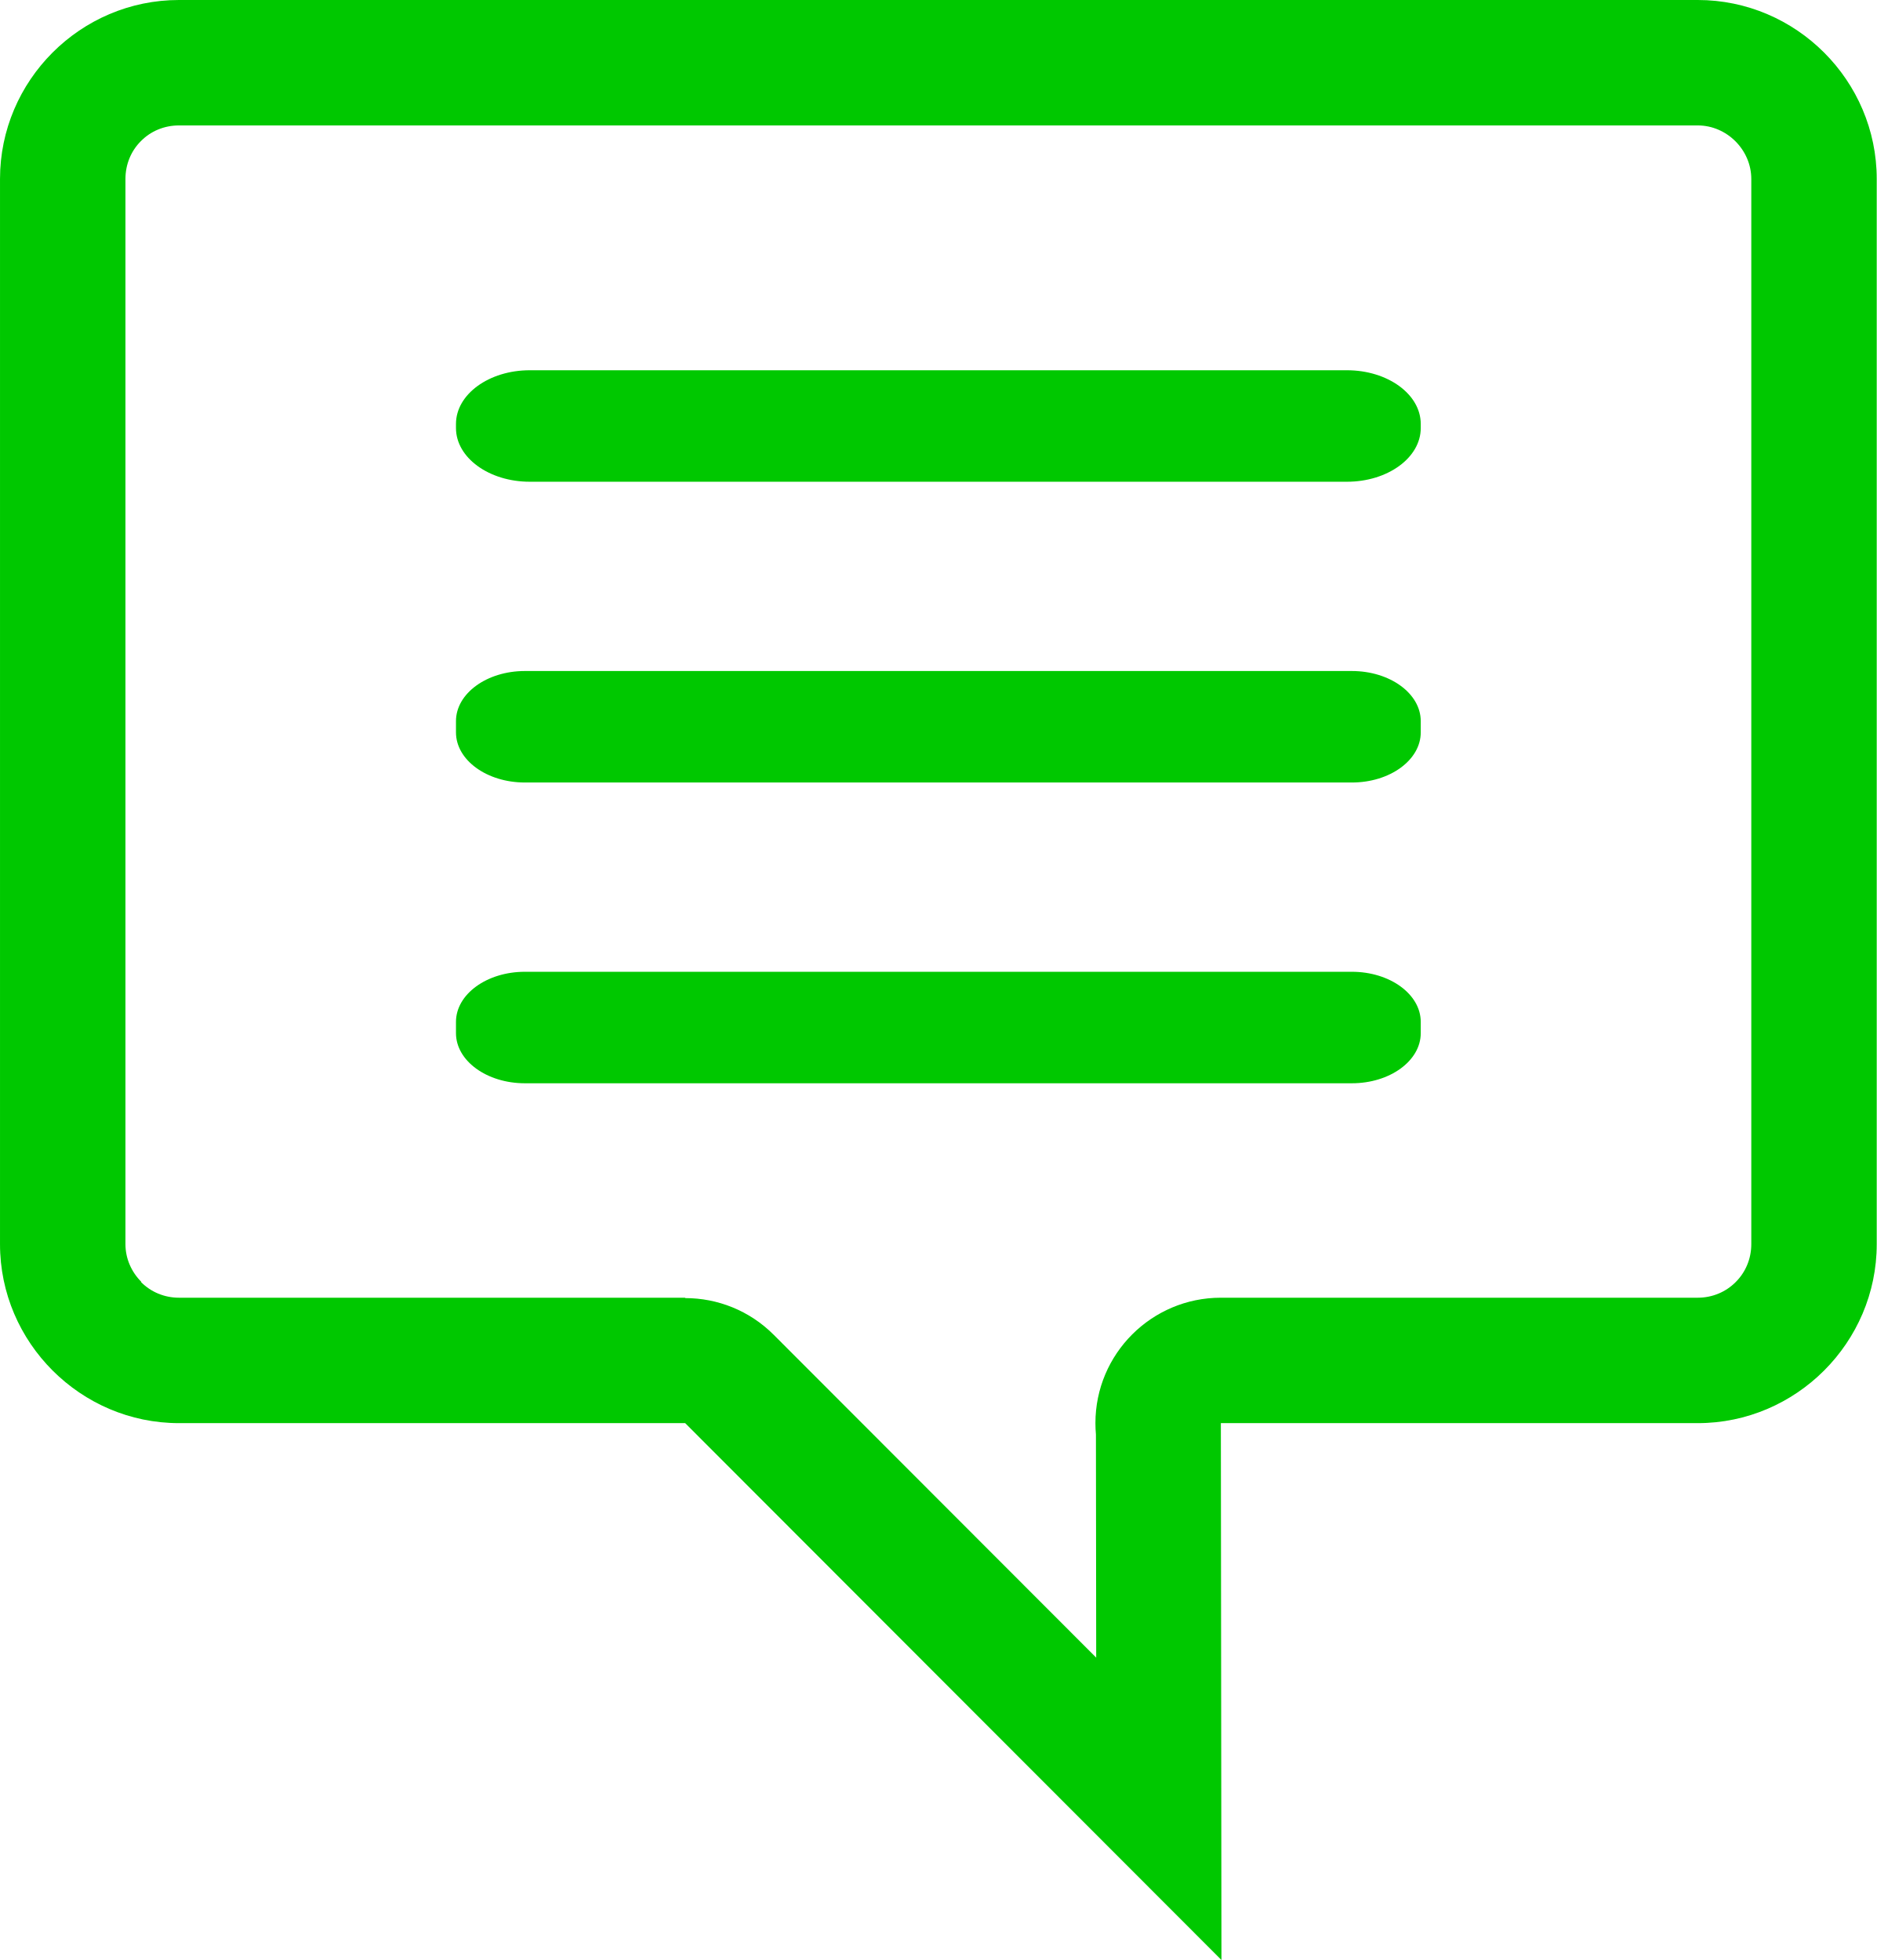
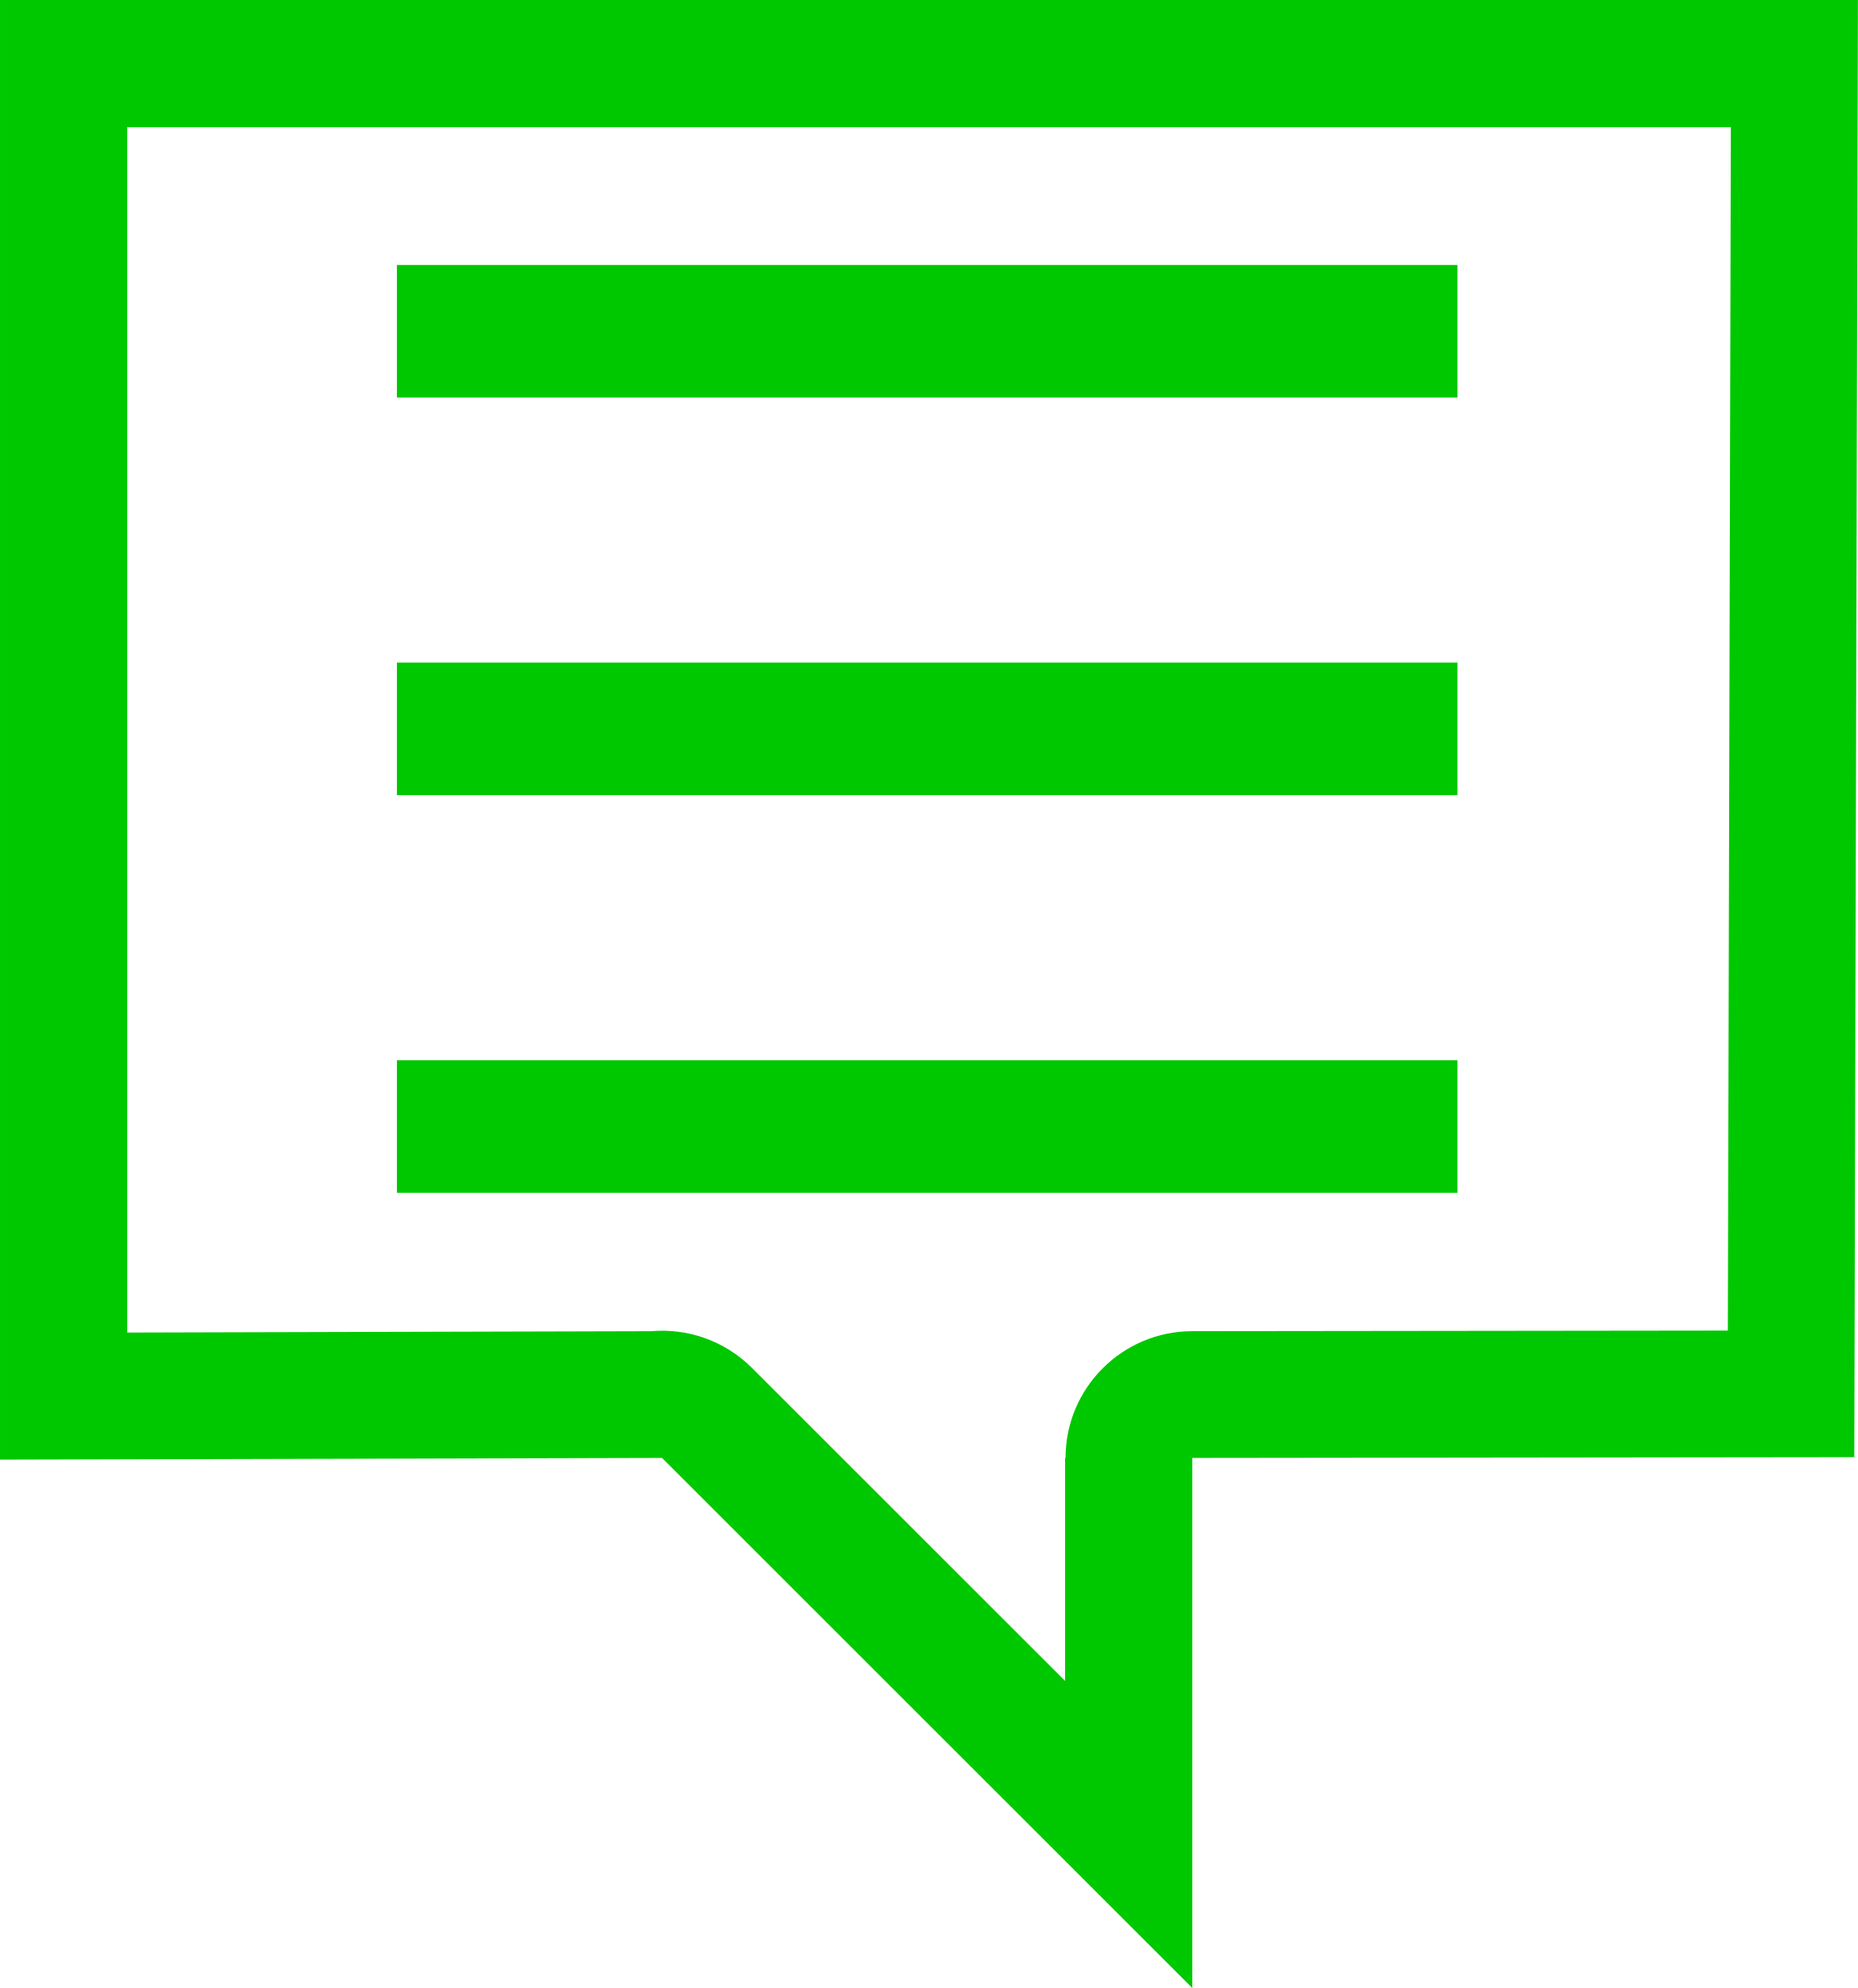
- <svg xmlns="http://www.w3.org/2000/svg" xml:space="preserve" width="28.724" height="30" version="1.0" style="clip-rule:evenodd;fill-rule:evenodd;image-rendering:optimizeQuality;shape-rendering:geometricPrecision;text-rendering:geometricPrecision" viewBox="0 0 2872373.2 3000000" id="svg2306">
-   <defs id="defs2291">
-     <style type="text/css" id="style2289">
+ <svg xmlns="http://www.w3.org/2000/svg" xml:space="preserve" width="28.031" height="30" version="1.0" style="clip-rule:evenodd;fill-rule:evenodd;image-rendering:optimizeQuality;shape-rendering:geometricPrecision;text-rendering:geometricPrecision" viewBox="0 0 2803077.3 3000000" id="svg555">
+   <defs id="defs541">
+     <style type="text/css" id="style539">
   
    .fil0 {fill:#00C800}
   
  </style>
  </defs>
-   <g id="Layer_x0020_1" transform="translate(-4253120.1,-3307025)">
-     <g id="_1996849477152" transform="matrix(0.3846096,0,0,0.3846096,2617329.4,2035111.5)">
-       <g id="g2296">
-         <path class="fil0" d="m 4965137,3307025 h 6044131 c 391739,0 712135,321104 712135,712136 v 4239323 c 0,391149 -320986,712135 -712135,712135 H 9111419 l 2358,2136524 L 6979729,8970619 H 4965137 c -390560,0 -712017,-320396 -712017,-712135 V 4019161 c 0,-391739 320396,-712136 712017,-712136 z m 6044131,499167 H 4965137 c -59197,0 -112380,23349 -149880,60967 l -2004,2004 c -37618,37500 -60966,90683 -60966,149998 v 4239323 c 0,57782 24292,110965 63088,149762 l -1061,1061 1061,943 c 37618,37618 90801,61202 149762,61202 h 2014592 v 1533 c 127829,0 255657,48938 352943,146696 l 1282646,1284061 -1061,-887841 c -1298,-14976 -2005,-30070 -2005,-45282 0,-275585 223581,-499167 499167,-499167 h 1897849 c 58961,0 112144,-23584 149761,-61202 l 2005,-2004 c 37617,-37618 61202,-90801 61202,-149762 V 4019161 c 0,-57782 -24292,-111083 -63089,-149880 -38796,-38796 -92097,-63089 -149879,-63089 z" id="path2294" />
+   <g id="Layer_x0020_1" transform="translate(-4495923.1,-3619403)">
+     <g id="g644" transform="matrix(0.4006549,0,0,0.4006549,2694609.3,2169271.3)">
+       <g id="g546">
+         <path class="fil0" d="m 11492161,3619403 -13679,5488360 -2492769,2830 v 1996550 L 6988809,9110593 4495923,9117079 V 3619403 Z m -489851,5011599 11321,-4532479 H 4975043 v 4539908 l 1972258,-5071 c 136082,-11792 276175,34316 380300,138441 l 1178992,1178756 v -839964 h 1769 c 0,-263557 213794,-477351 477351,-477351 z" id="path544" />
      </g>
-       <rect class="fil0" x="6067616" y="4780479" width="3839242" height="443700" rx="293707" ry="213651" id="rect2298" />
-       <rect class="fil0" x="6067616" y="7174368" width="3839242" height="443700" rx="274208" ry="199467" id="rect2300" />
-       <rect class="fil0" x="6067616" y="5977424" width="3839242" height="443700" rx="274208" ry="199467" id="rect2302" />
+       <rect class="fil0" x="5990509" y="7612751" width="3993705" height="499184" id="rect548" />
+       <rect class="fil0" x="5990509" y="6115132" width="3993705" height="499184" id="rect550" />
+       <rect class="fil0" x="5990509" y="4617513" width="3993705" height="499184" id="rect552" />
    </g>
  </g>
</svg>
